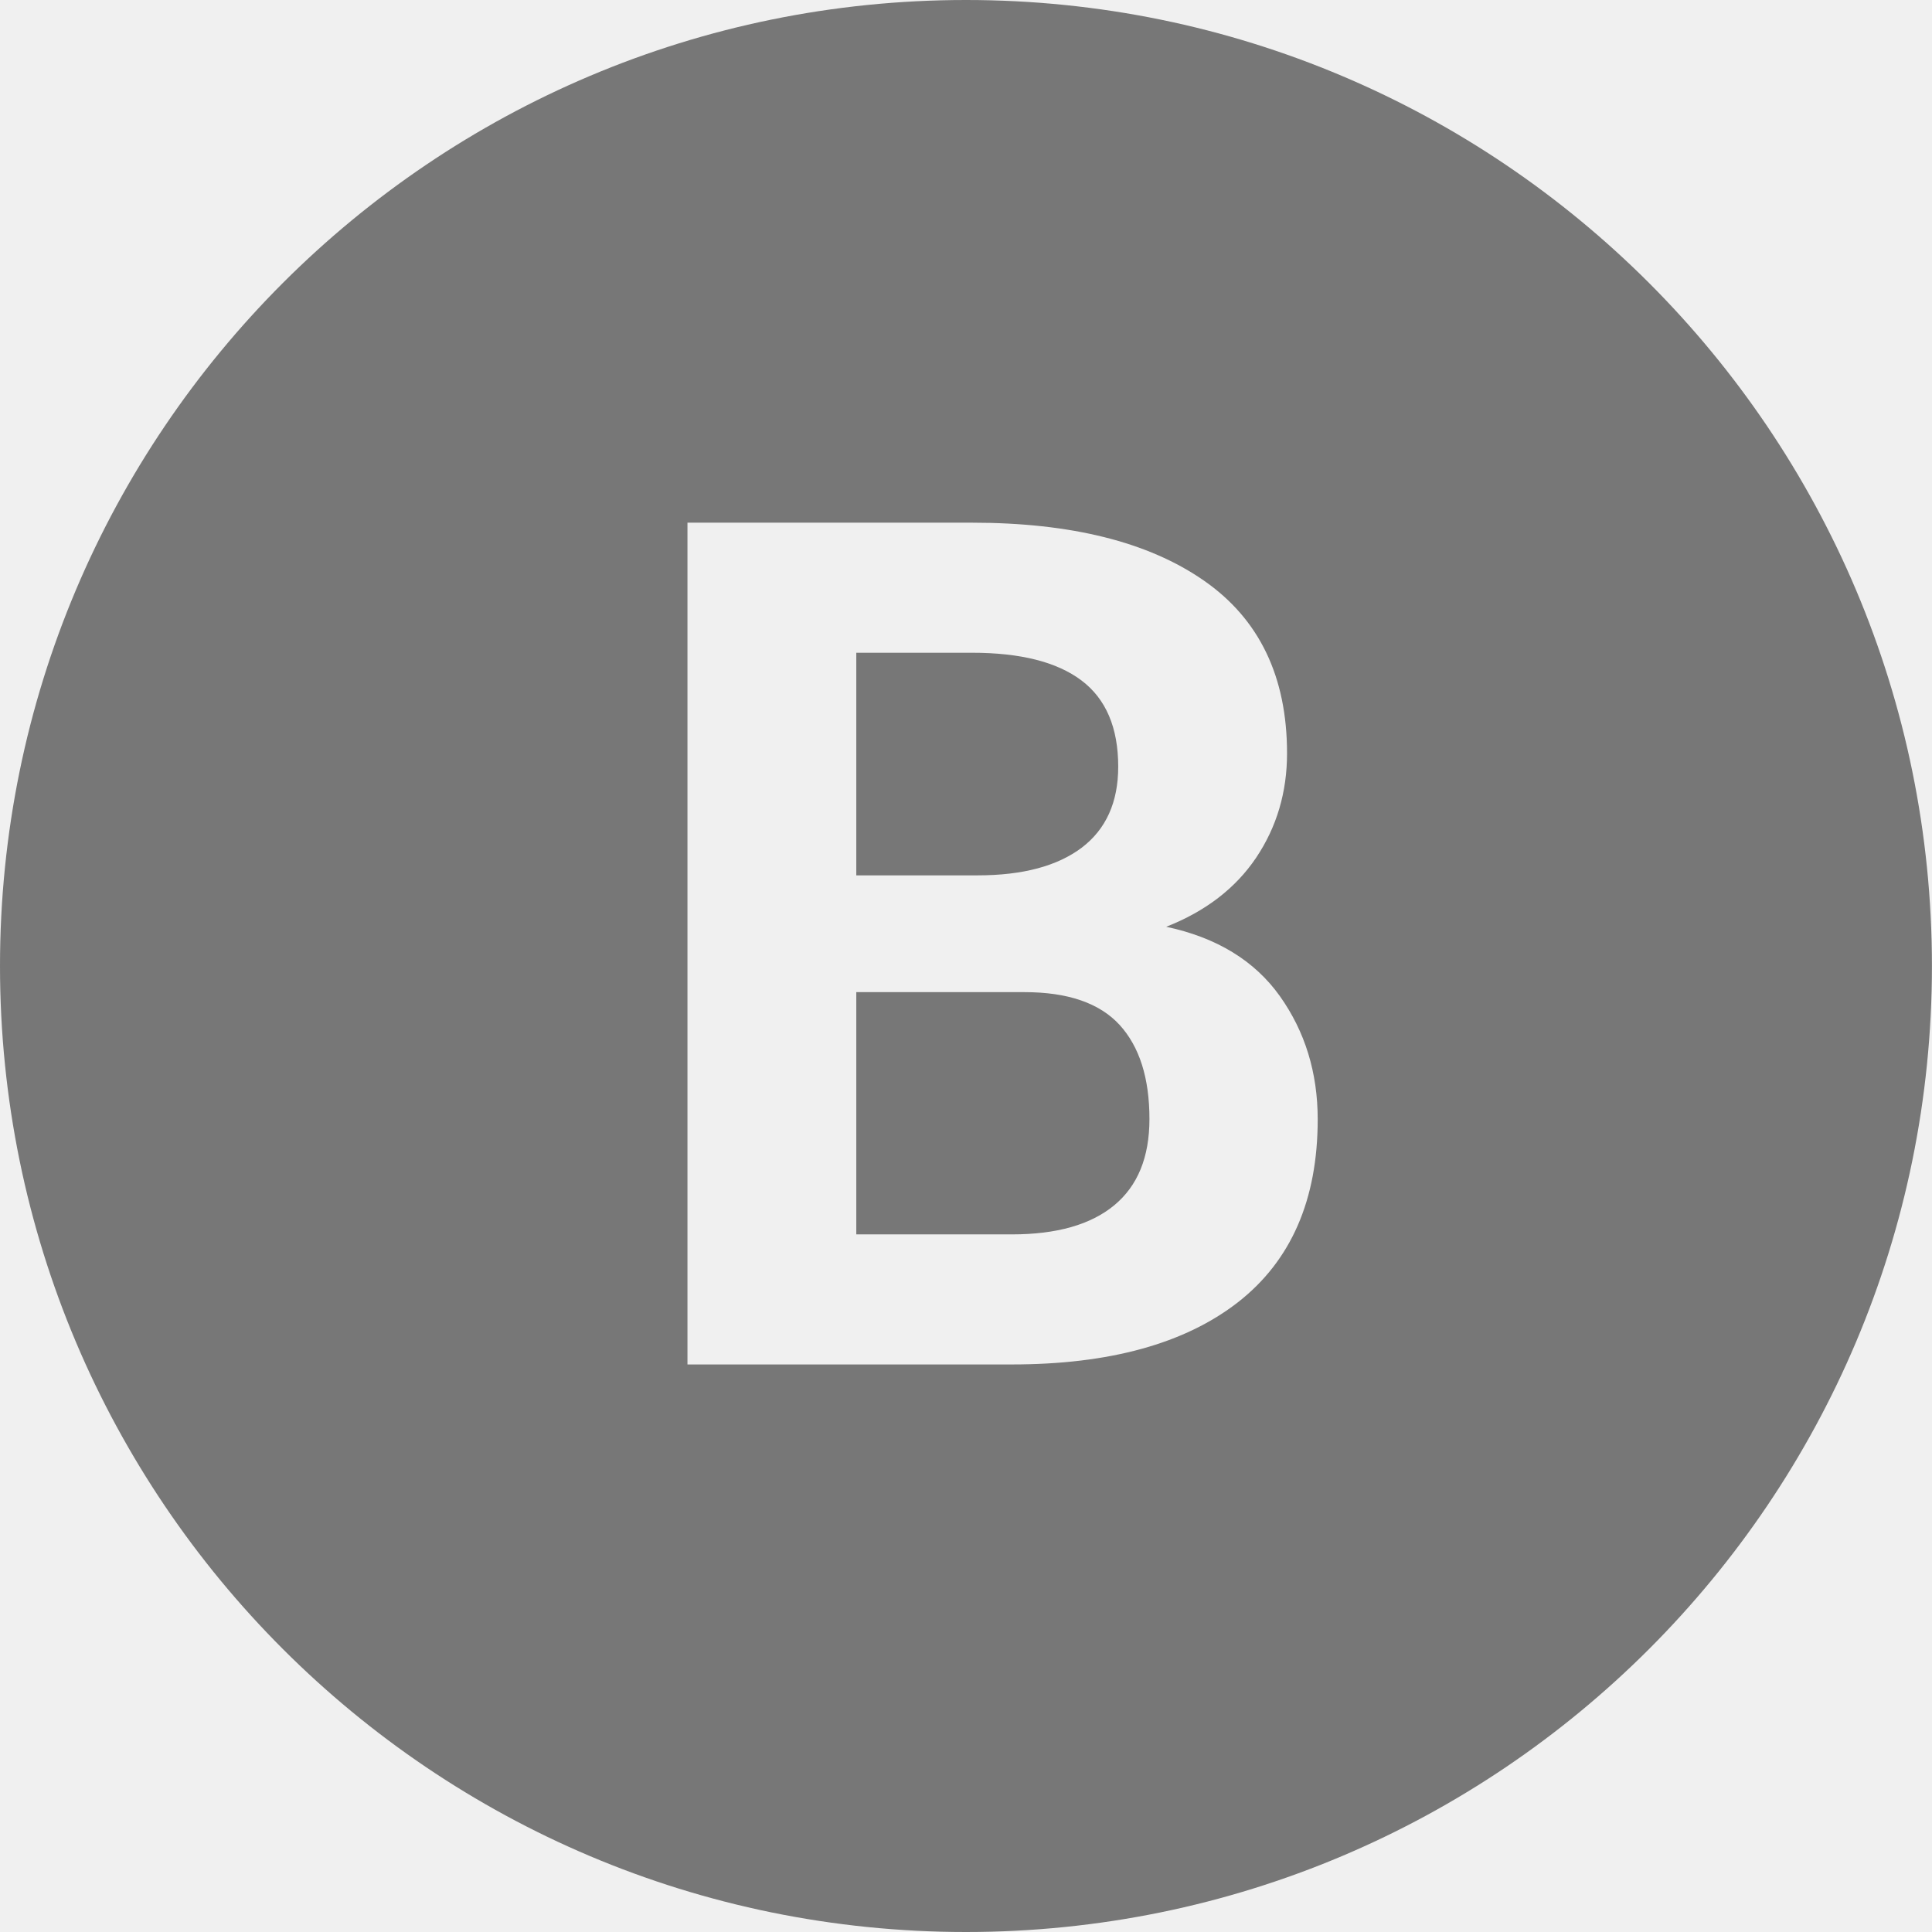
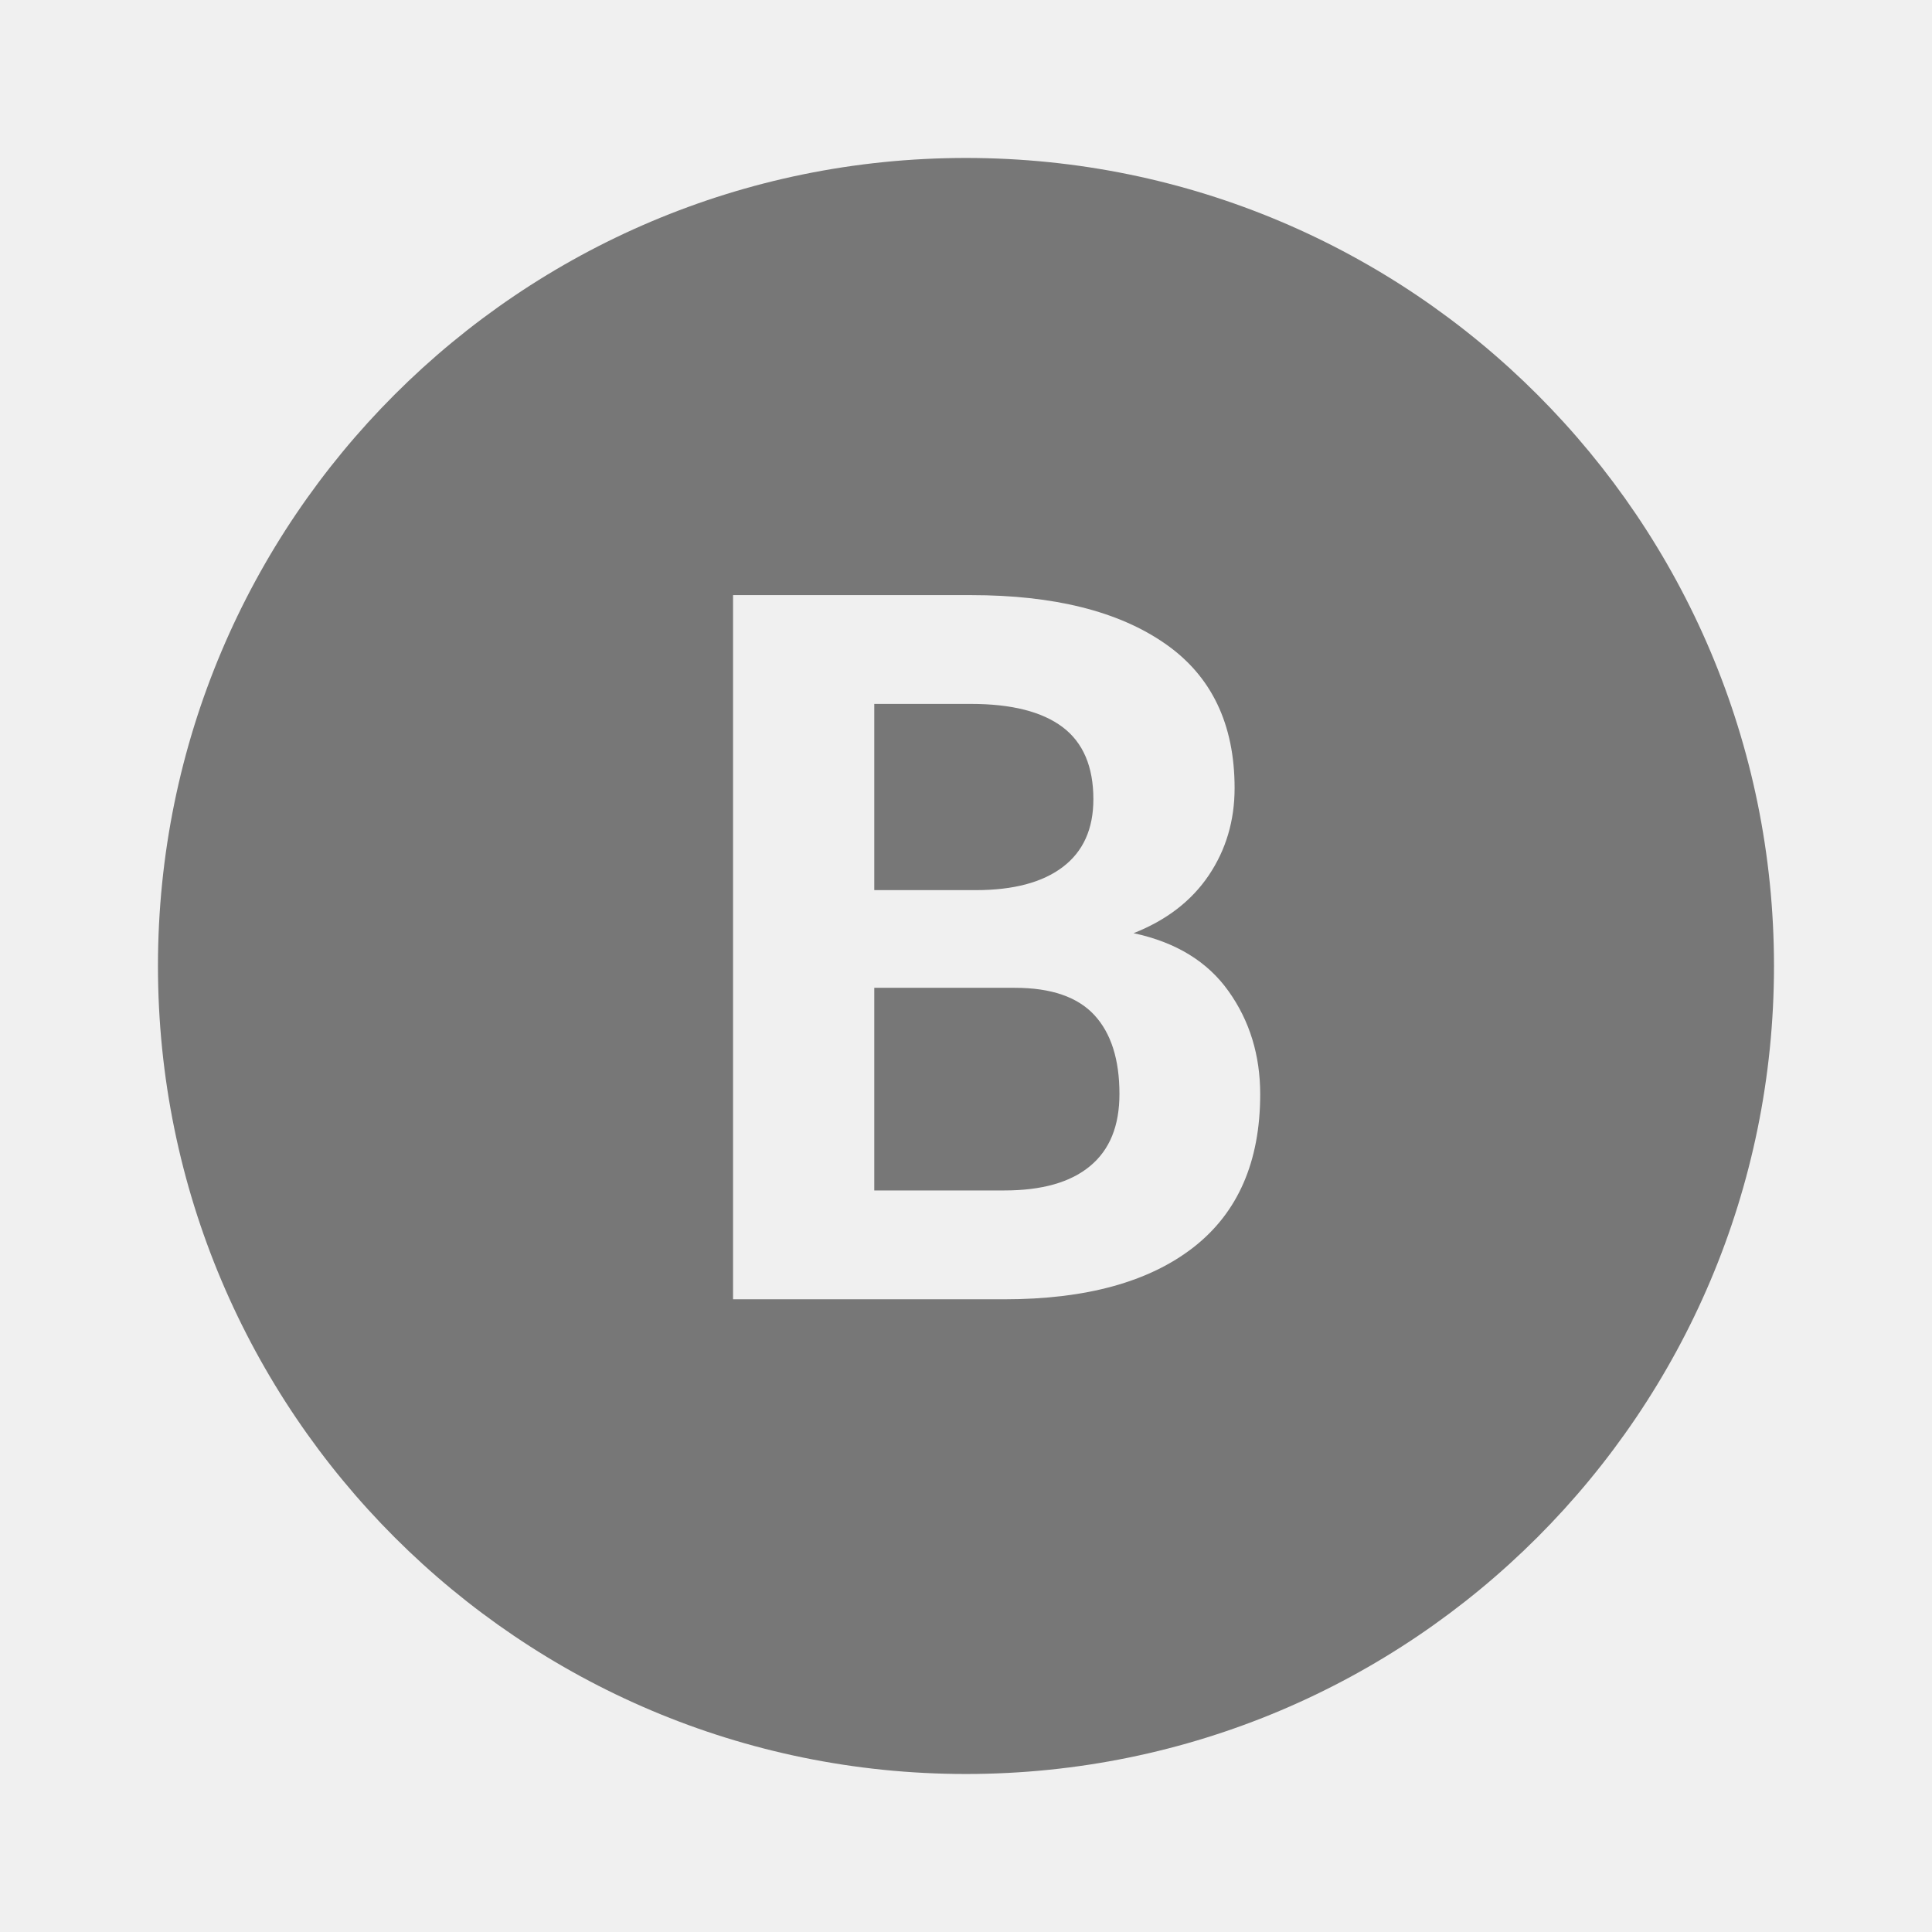
- <svg xmlns="http://www.w3.org/2000/svg" version="1.1" id="Ebene_1" x="0px" y="0px" width="31px" height="31.001px" viewBox="0 0 31 31.001" enable-background="new 0 0 31 31.001" xml:space="preserve">
+ <svg xmlns="http://www.w3.org/2000/svg" version="1.1" id="B" x="0px" y="0px" width="37.061px" height="37.061px" viewBox="0 0 37.061 37.061" enable-background="new 0 0 37.061 37.061" xml:space="preserve">
  <g>
    <g>
-       <path fill="#777777" d="M16.44,15.92h-2.7v3.887h2.496c0.718,0,1.266-0.155,1.643-0.467s0.565-0.772,0.565-1.384    c0-0.66-0.161-1.164-0.482-1.514C17.64,16.094,17.132,15.92,16.44,15.92z M17.359,13.601c0.389-0.297,0.584-0.73,0.584-1.299    c0-0.625-0.196-1.086-0.589-1.383c-0.394-0.297-0.979-0.445-1.759-0.445H13.74v3.572h1.948    C16.412,14.046,16.968,13.896,17.359,13.601z M15.5,0C6.939,0,0,6.939,0,15.5c0,8.562,6.939,15.501,15.5,15.501S31,24.062,31,15.5    C31,6.939,24.06,0,15.5,0z M19.863,20.897c-0.854,0.664-2.063,0.997-3.627,0.997h-5.205V8.387h4.564    c1.59,0,2.83,0.309,3.721,0.928c0.891,0.618,1.336,1.543,1.336,2.773c0,0.625-0.166,1.183-0.496,1.675    c-0.331,0.491-0.813,0.861-1.443,1.108c0.811,0.173,1.418,0.544,1.824,1.113c0.404,0.569,0.607,1.228,0.607,1.977    C21.144,19.253,20.716,20.232,19.863,20.897z" />
+       <path fill="#777777" d="M19.47,18.949h-2.699v3.887h2.496c0.717,0,1.266-0.154,1.643-0.467c0.378-0.313,0.564-0.772,0.564-1.384    c0-0.66-0.16-1.165-0.481-1.513C20.671,19.124,20.163,18.949,19.47,18.949z M20.389,16.63c0.39-0.297,0.585-0.729,0.585-1.299    c0-0.625-0.197-1.086-0.59-1.383c-0.393-0.296-0.979-0.445-1.758-0.445h-1.855v3.572h1.948    C19.442,17.075,19.999,16.927,20.389,16.63z M18.53,3.03c-8.561,0-15.5,6.939-15.5,15.5c0,8.56,6.939,15.5,15.5,15.5    c8.562,0,15.5-6.939,15.5-15.5S27.091,3.03,18.53,3.03z M22.894,23.927c-0.854,0.665-2.063,0.997-3.627,0.997h-5.205V11.416h4.564    c1.59,0,2.83,0.31,3.721,0.929c0.891,0.617,1.336,1.543,1.336,2.773c0,0.625-0.166,1.184-0.496,1.674    c-0.332,0.492-0.813,0.861-1.442,1.109c0.811,0.173,1.418,0.544,1.822,1.113c0.405,0.568,0.607,1.228,0.607,1.976    C24.174,22.283,23.747,23.262,22.894,23.927z" />
    </g>
  </g>
+   <g opacity="0">
+     <path fill="#FFFFFF" d="M36.961,0.1v36.861H0.1V0.1H36.961 M37.061,0H0V37.06h37.061V0L37.061,0z" />
+   </g>
</svg>
